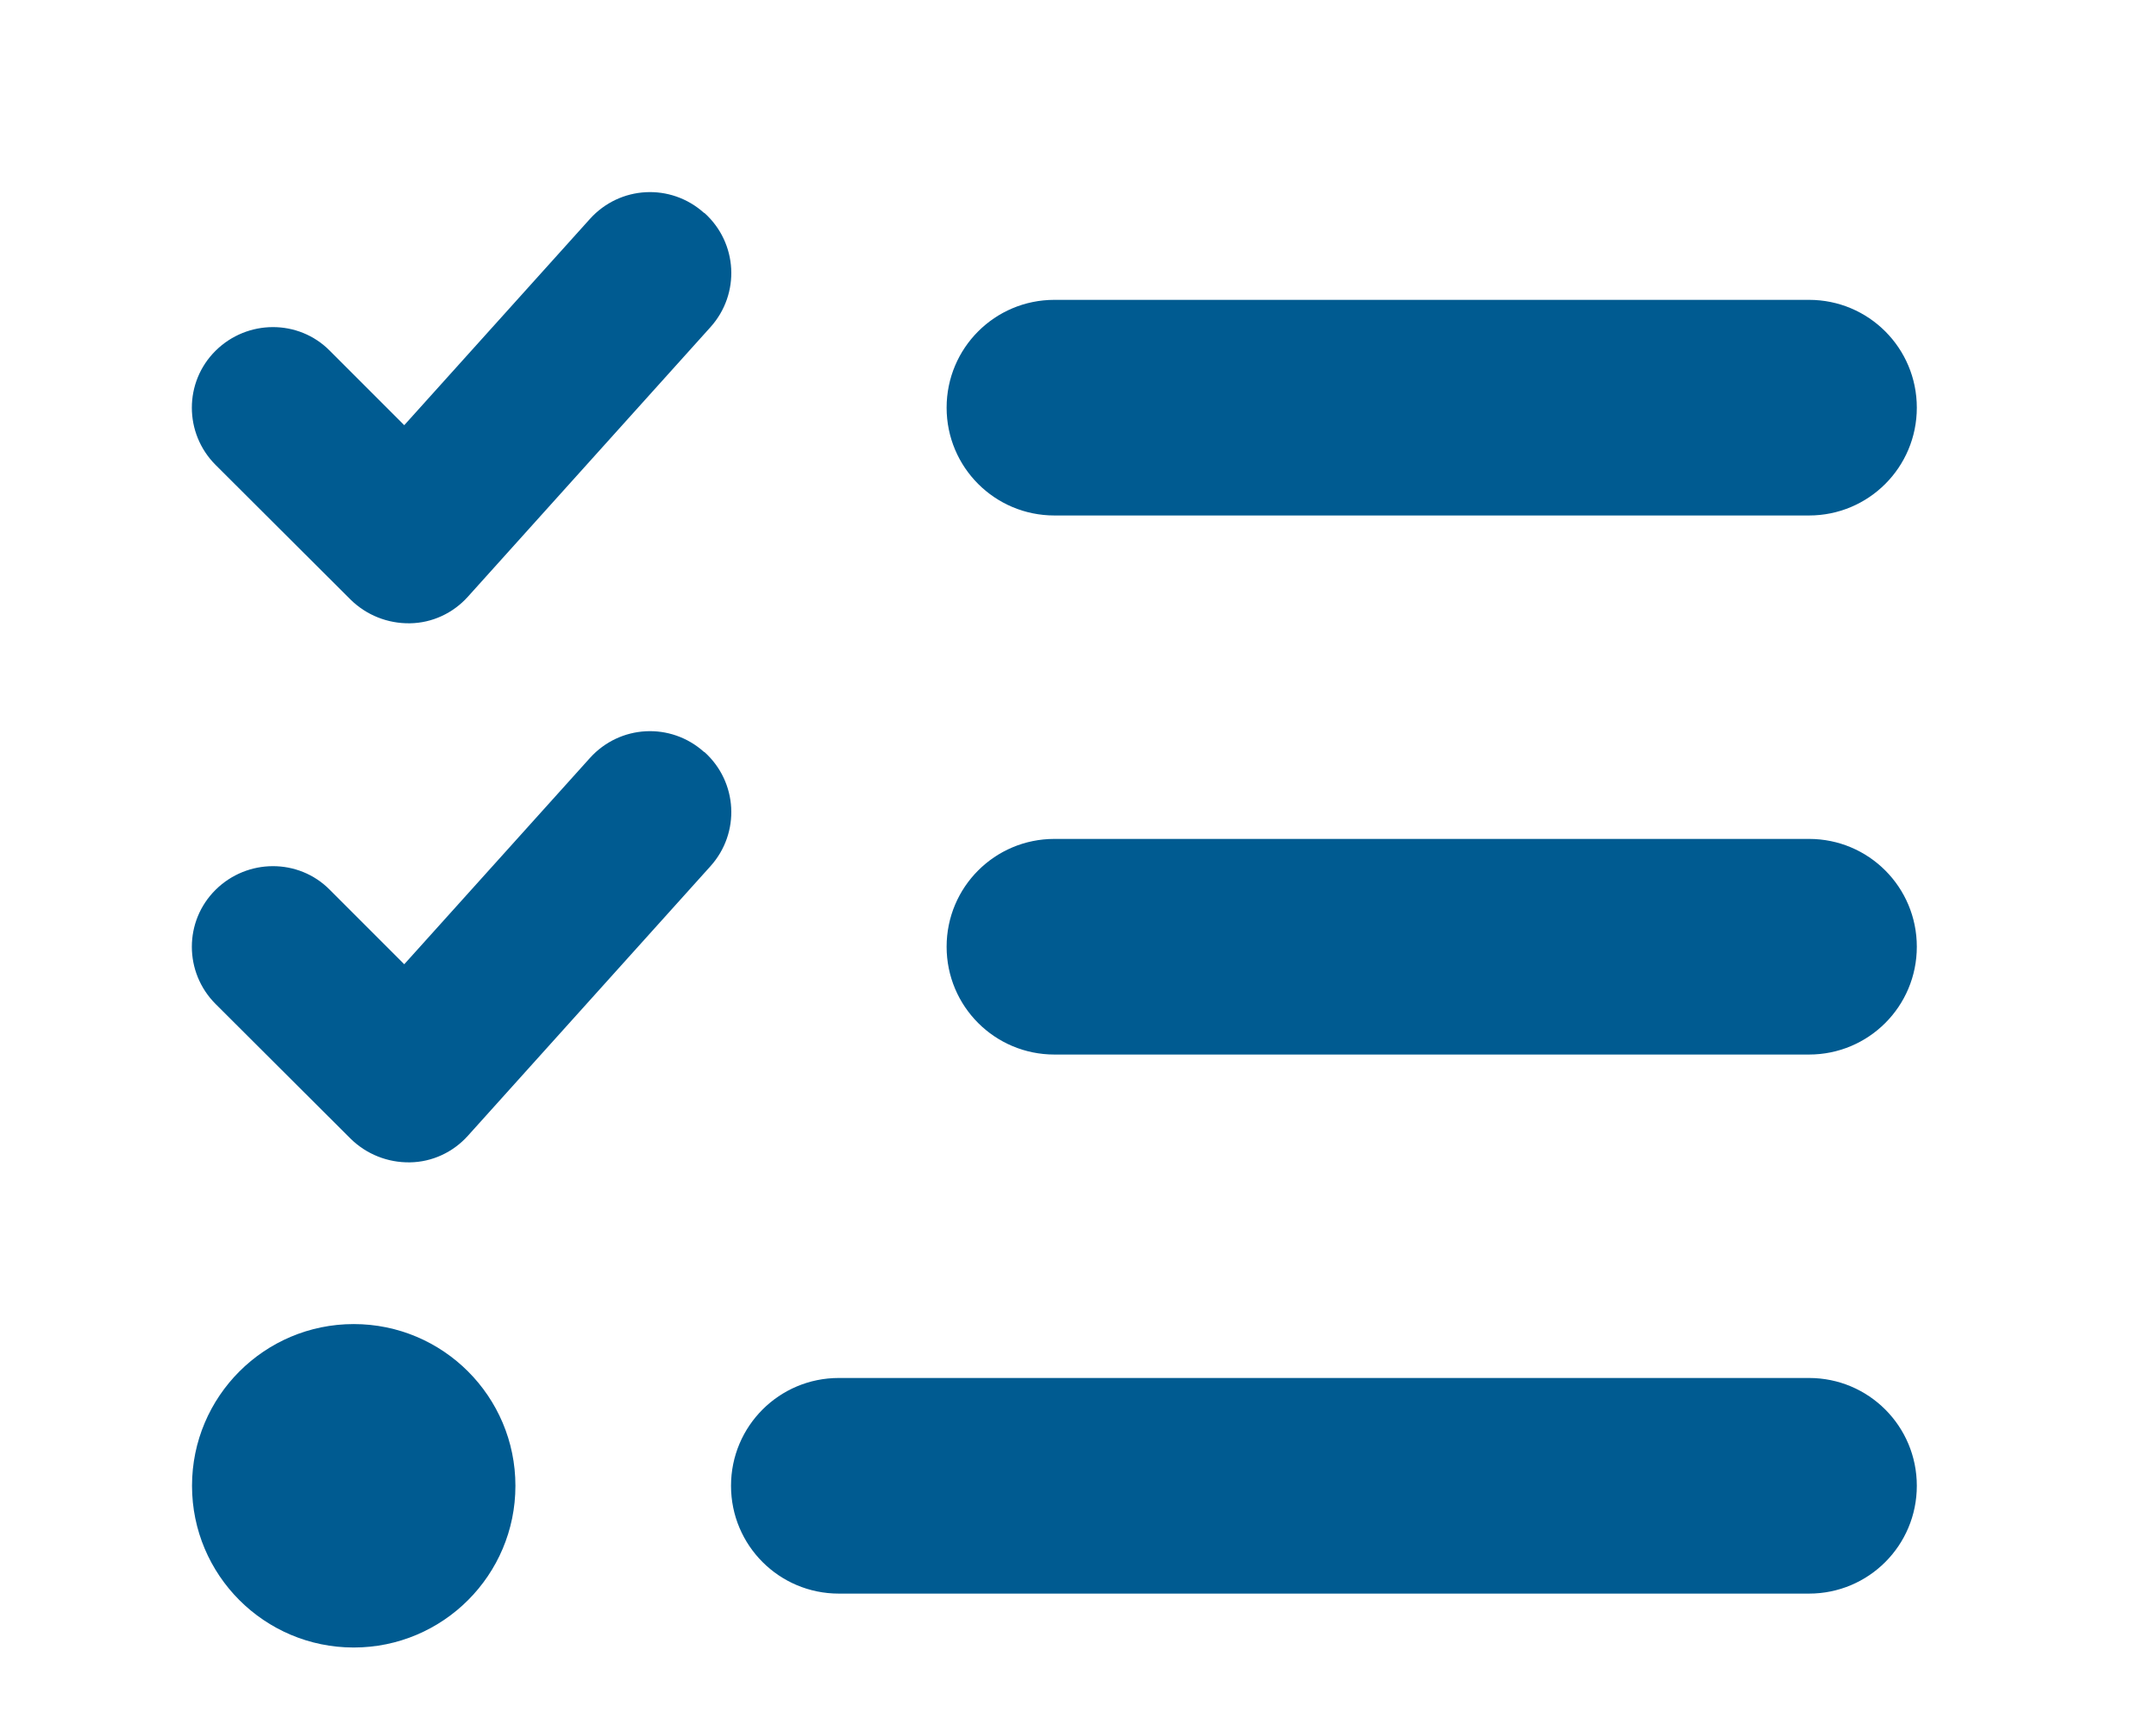
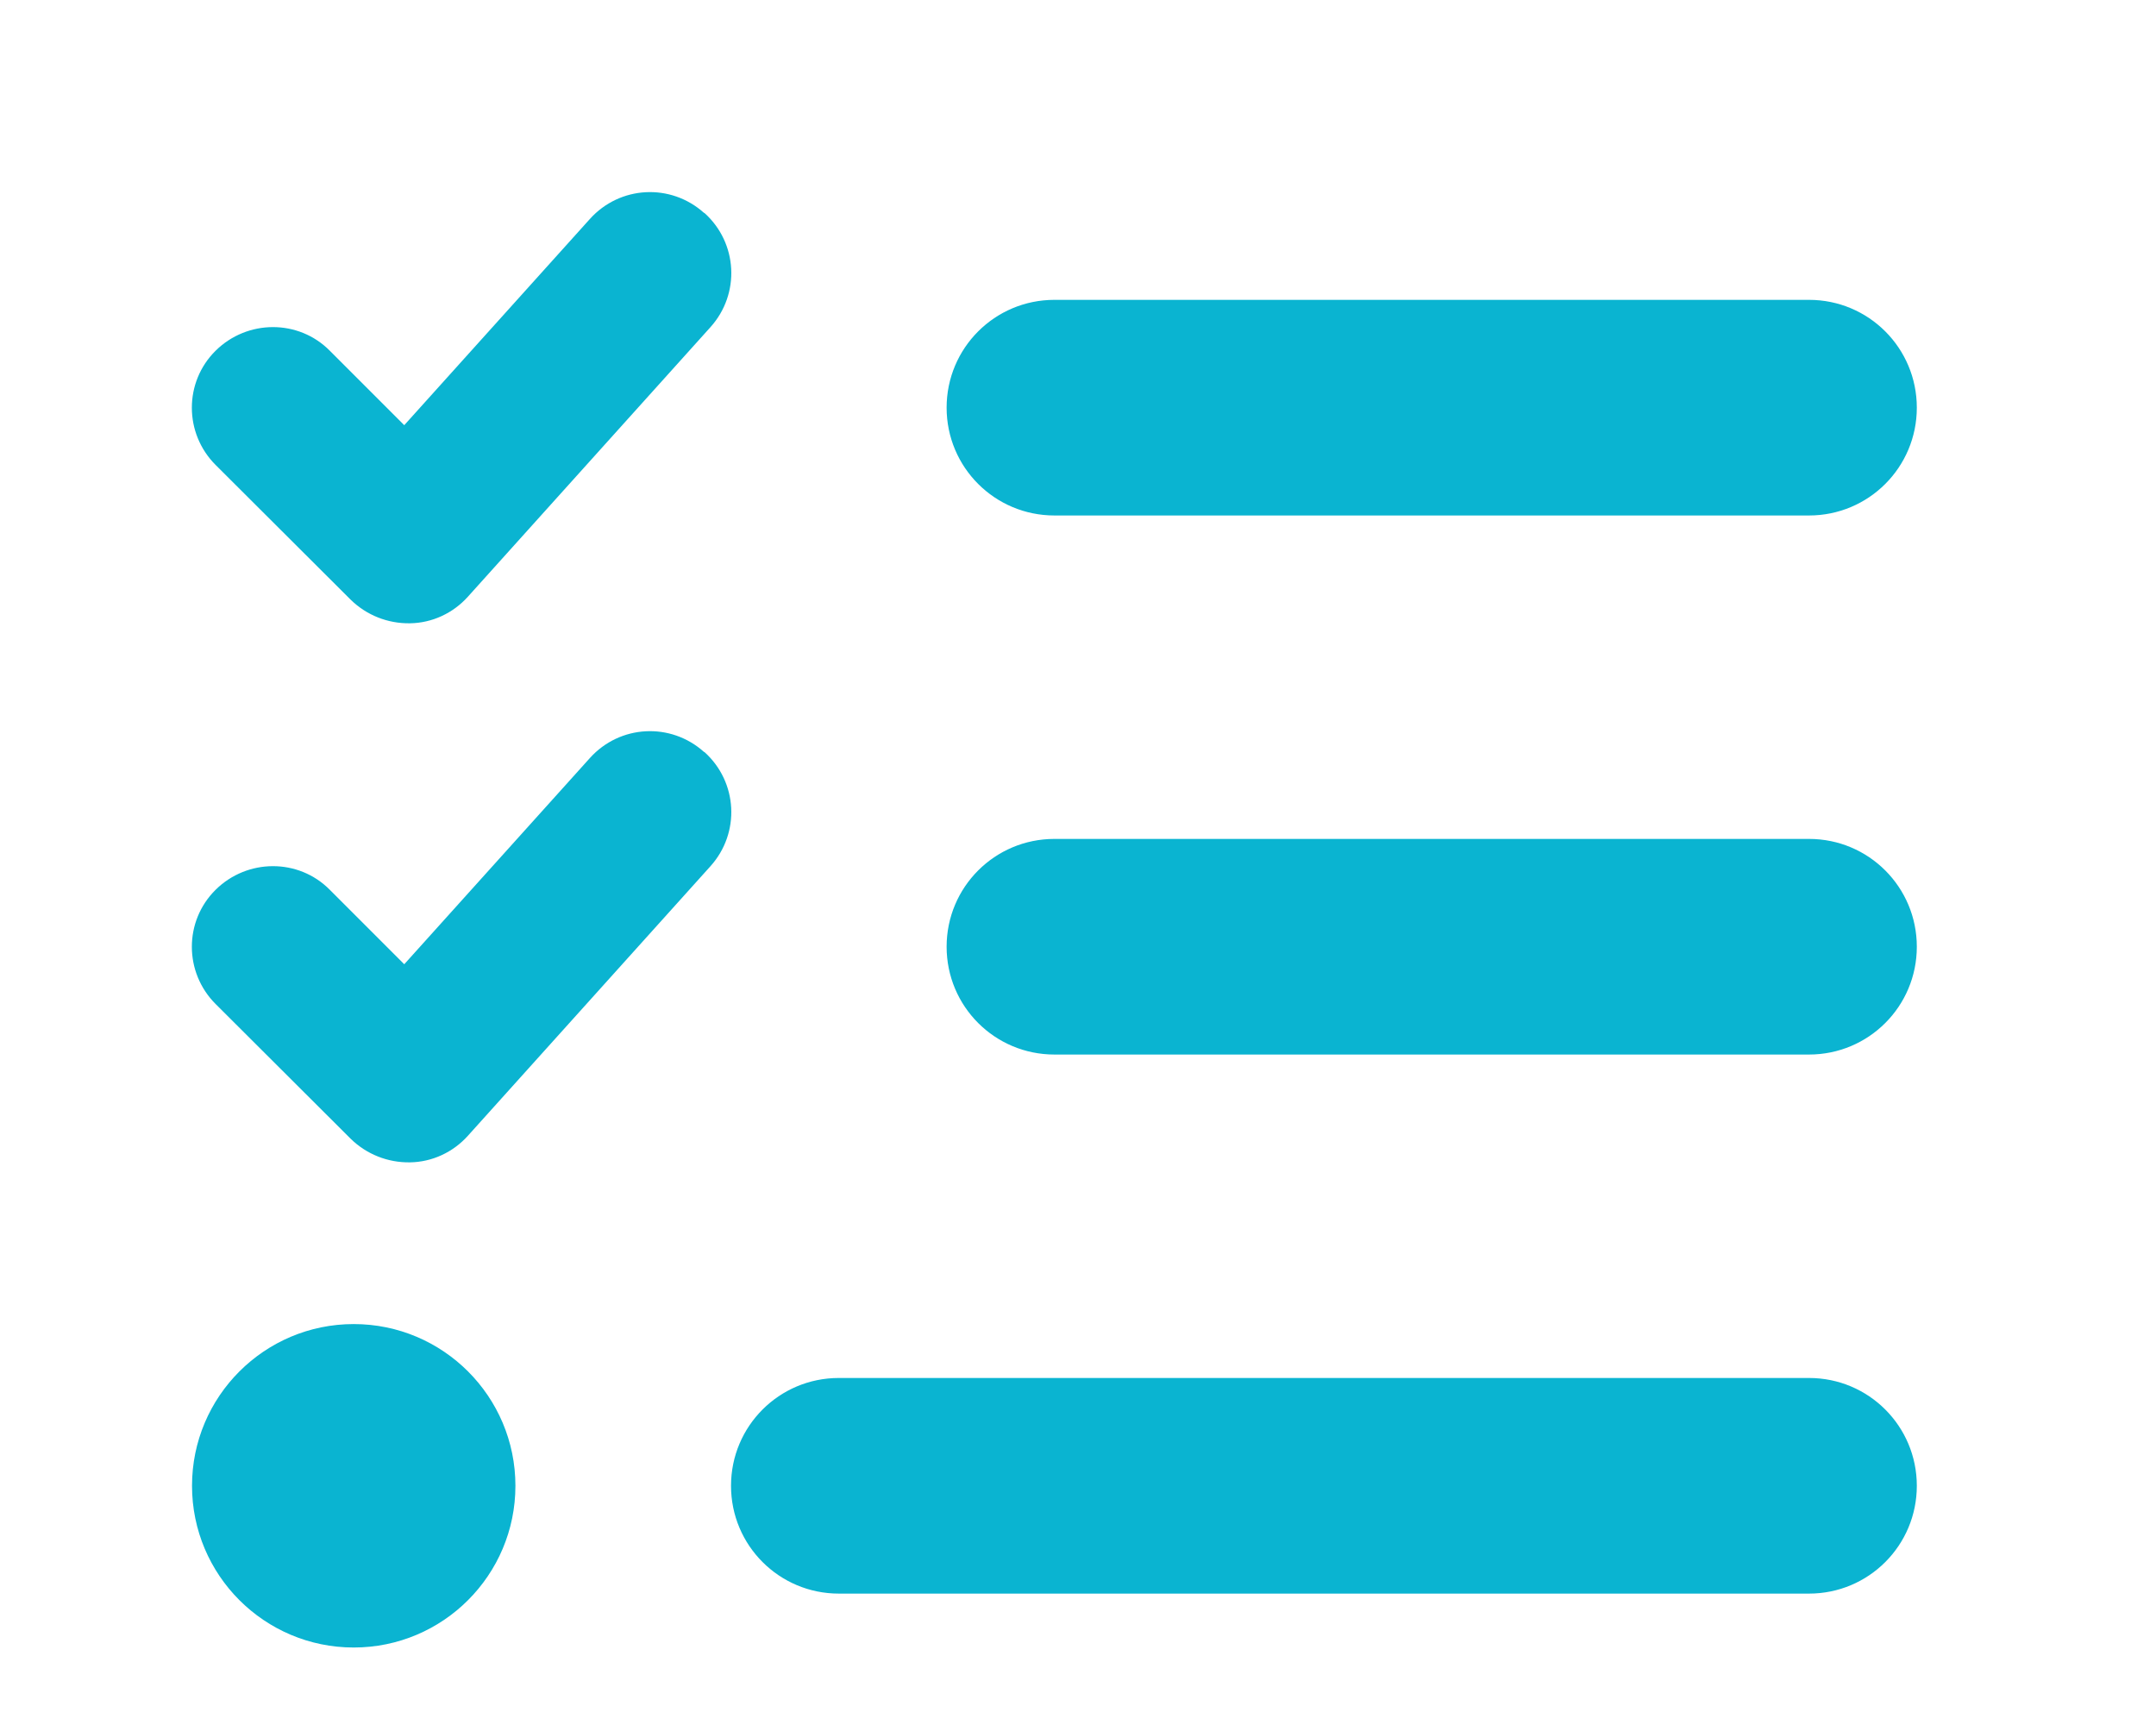
- <svg xmlns="http://www.w3.org/2000/svg" viewBox="-25 -25 640 512" fill="#005B91">
+ <svg xmlns="http://www.w3.org/2000/svg" viewBox="-25 -25 640 512" fill="#0AB4D1ff">
  <path d="M184.1 38.2c9.9 8.9 10.7 24 1.8 33.9l-72 80c-4.4 4.9-10.6 7.8-17.2 7.9s-12.9-2.4-17.6-7L39 113c-9.4-9.4-9.4-24.6 0-33.9s24.6-9.4 33.9 0l22.1 22.1 55.1-61.2c8.9-9.9 24-10.7 33.9-1.8zm0 160c9.9 8.9 10.7 24 1.8 33.9l-72 80c-4.4 4.9-10.6 7.8-17.2 7.9s-12.9-2.4-17.6-7L39 273c-9.4-9.4-9.4-24.6 0-33.9s24.6-9.4 33.9 0l22.1 22.1 55.1-61.2c8.9-9.9 24-10.7 33.9-1.8zM256 96c0-17.7 14.3-32 32-32H512c17.7 0 32 14.3 32 32s-14.3 32-32 32H288c-17.7 0-32-14.3-32-32zm0 160c0-17.7 14.3-32 32-32H512c17.7 0 32 14.3 32 32s-14.3 32-32 32H288c-17.7 0-32-14.3-32-32zM192 416c0-17.7 14.3-32 32-32H512c17.7 0 32 14.3 32 32s-14.3 32-32 32H224c-17.7 0-32-14.3-32-32zM80 464c-26.5 0-48-21.5-48-48s21.5-48 48-48s48 21.5 48 48s-21.5 48-48 48z" />
</svg>
